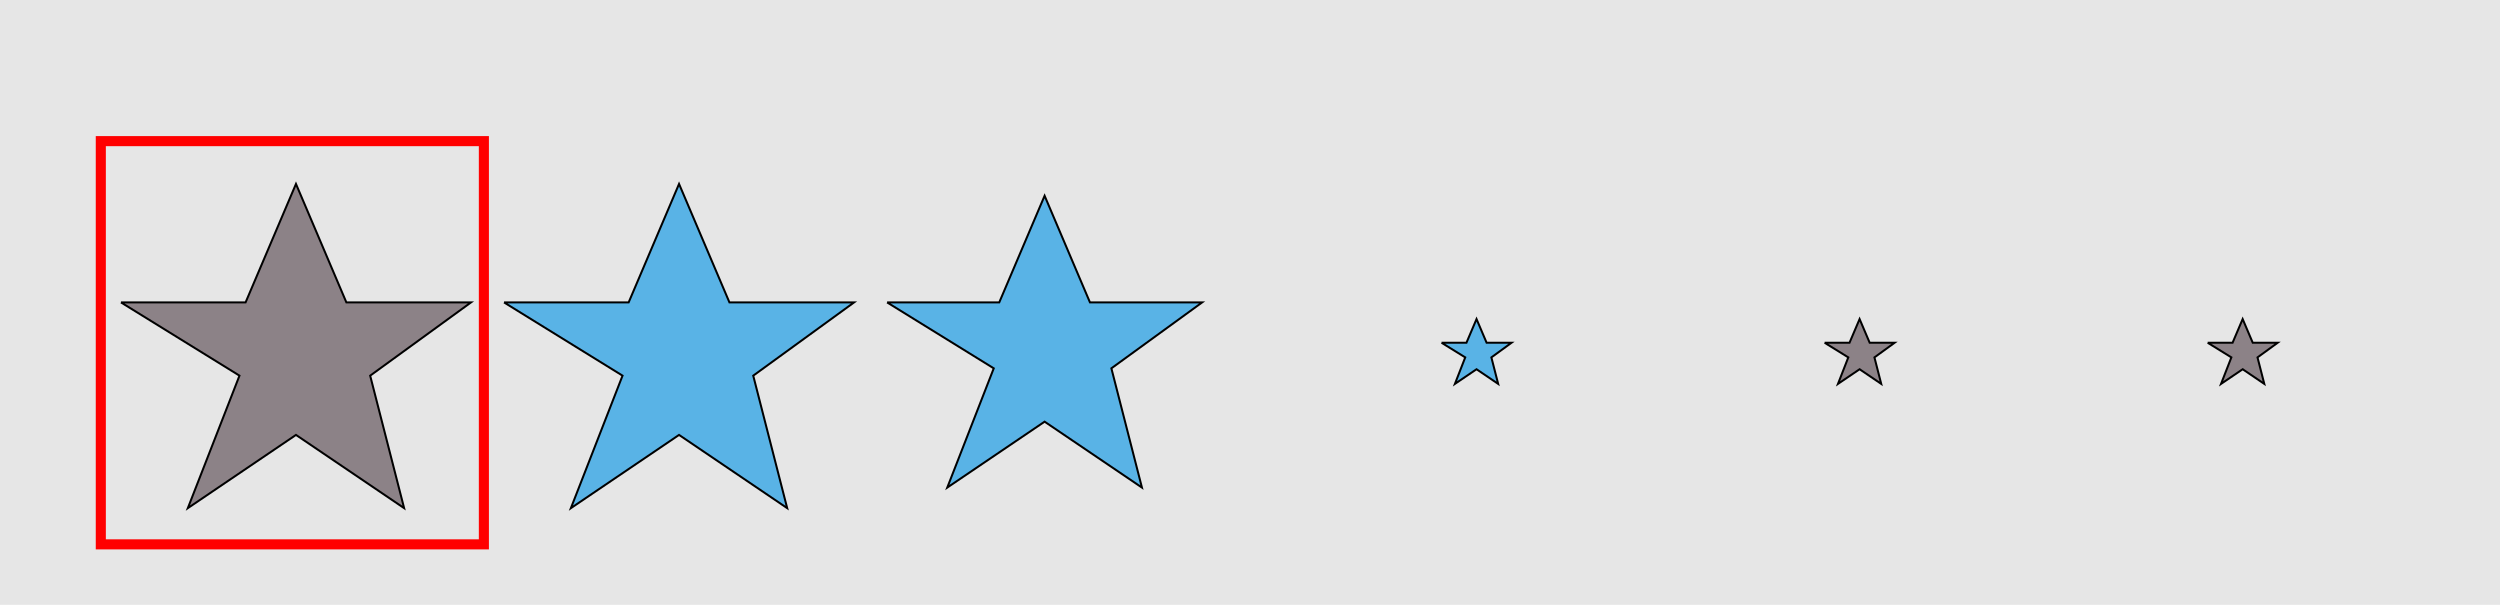
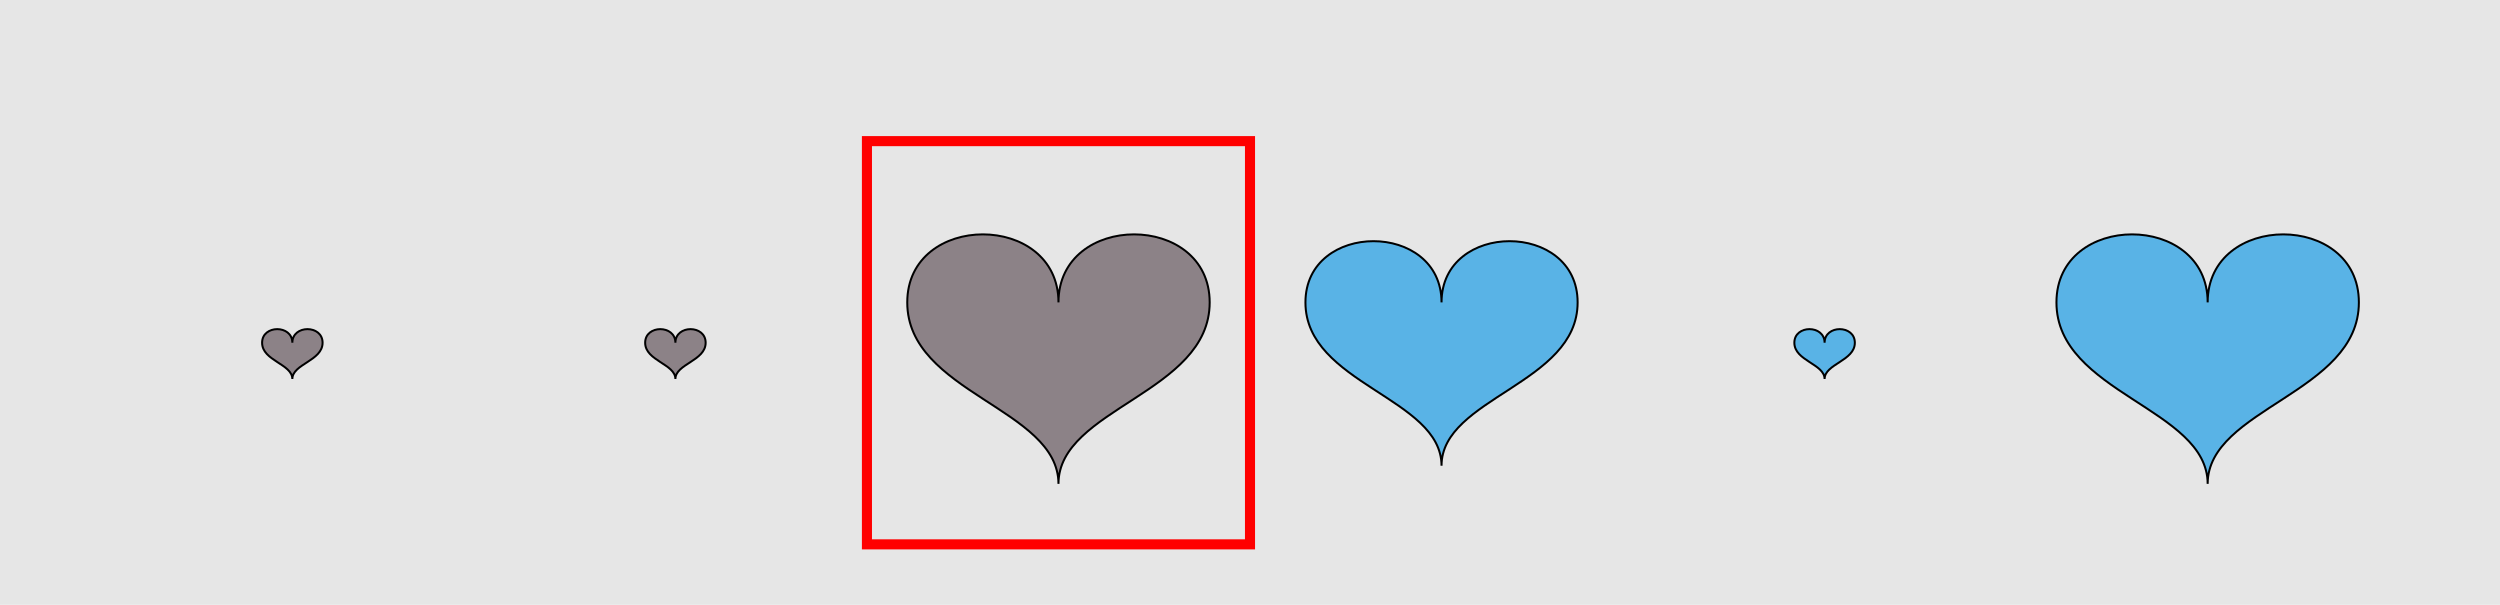
<svg xmlns="http://www.w3.org/2000/svg" width="1240pt" height="300pt" viewBox="0 0 1240 300" version="1.1">
-   <g id="surface689">
+   <g id="surface861">
    <rect x="0" y="0" width="1240" height="300" style="fill:rgb(90%,90%,90%);fill-opacity:1;stroke:none;" />
-     <path style="fill:none;stroke-width:5;stroke-linecap:butt;stroke-linejoin:miter;stroke:rgb(100%,0%,0%);stroke-opacity:1;stroke-miterlimit:10;" d="M 50 270 L 240 270 L 240 70 L 50 70 Z M 50 270 " />
-     <path style="fill-rule:nonzero;fill:rgb(55%,51%,53%);fill-opacity:1;stroke-width:1;stroke-linecap:butt;stroke-linejoin:miter;stroke:rgb(0%,0%,0%);stroke-opacity:1;stroke-miterlimit:10;" d="M 60 150 L 121.805 150 L 146.805 91.223 L 171.805 150 L 233.605 150 L 183.605 186.328 L 200.449 252.043 L 146.805 215.715 L 93.156 252.043 L 118.777 186.328 L 60 150 " />
-     <path style="fill-rule:nonzero;fill:rgb(35%,70%,90%);fill-opacity:1;stroke-width:1;stroke-linecap:butt;stroke-linejoin:miter;stroke:rgb(0%,0%,0%);stroke-opacity:1;stroke-miterlimit:10;" d="M 250 150 L 311.805 150 L 336.805 91.223 L 361.805 150 L 423.605 150 L 373.605 186.328 L 390.449 252.043 L 336.805 215.715 L 283.156 252.043 L 308.777 186.328 L 250 150 " />
-     <path style="fill-rule:nonzero;fill:rgb(35%,70%,90%);fill-opacity:1;stroke-width:1;stroke-linecap:butt;stroke-linejoin:miter;stroke:rgb(0%,0%,0%);stroke-opacity:1;stroke-miterlimit:10;" d="M 440 150 L 495.625 150 L 518.125 97.098 L 540.625 150 L 596.246 150 L 551.246 182.695 L 566.406 241.84 L 518.125 209.145 L 469.84 241.84 L 492.902 182.695 L 440 150 " />
-     <path style="fill-rule:nonzero;fill:rgb(35%,70%,90%);fill-opacity:1;stroke-width:1;stroke-linecap:butt;stroke-linejoin:miter;stroke:rgb(0%,0%,0%);stroke-opacity:1;stroke-miterlimit:10;" d="M 715 170 L 727.359 170 L 732.359 158.246 L 737.359 170 L 749.723 170 L 739.723 177.266 L 743.09 190.41 L 732.359 183.145 L 721.633 190.41 L 726.754 177.266 L 715 170 " />
-     <path style="fill-rule:nonzero;fill:rgb(55%,51%,53%);fill-opacity:1;stroke-width:1;stroke-linecap:butt;stroke-linejoin:miter;stroke:rgb(0%,0%,0%);stroke-opacity:1;stroke-miterlimit:10;" d="M 905 170 L 917.359 170 L 922.359 158.246 L 927.359 170 L 939.723 170 L 929.723 177.266 L 933.09 190.41 L 922.359 183.145 L 911.633 190.41 L 916.754 177.266 L 905 170 " />
-     <path style="fill-rule:nonzero;fill:rgb(55%,51%,53%);fill-opacity:1;stroke-width:1;stroke-linecap:butt;stroke-linejoin:miter;stroke:rgb(0%,0%,0%);stroke-opacity:1;stroke-miterlimit:10;" d="M 1095 170 L 1107.359 170 L 1112.359 158.246 L 1117.359 170 L 1129.723 170 L 1119.723 177.266 L 1123.09 190.41 L 1112.359 183.145 L 1101.633 190.41 L 1106.754 177.266 L 1095 170 " />
+     <path style="fill:none;stroke-width:5;stroke-linecap:butt;stroke-linejoin:miter;stroke:rgb(100%,0%,0%);stroke-opacity:1;stroke-miterlimit:10;" d="M 430 270 L 620 270 L 620 70 L 430 70 Z M 430 270 " />
+     <path style="fill-rule:nonzero;fill:rgb(55%,51%,53%);fill-opacity:1;stroke-width:1;stroke-linecap:butt;stroke-linejoin:miter;stroke:rgb(0%,0%,0%);stroke-opacity:1;stroke-miterlimit:10;" d="M 145 170 C 145 161 130 161 130 170 C 130 179 145 180.5 145 188 C 145 180.5 160 179 160 170 C 160 161 145 161 145 170 " />
+     <path style="fill-rule:nonzero;fill:rgb(55%,51%,53%);fill-opacity:1;stroke-width:1;stroke-linecap:butt;stroke-linejoin:miter;stroke:rgb(0%,0%,0%);stroke-opacity:1;stroke-miterlimit:10;" d="M 335 170 C 335 161 320 161 320 170 C 320 179 335 180.5 335 188 C 335 180.5 350 179 350 170 C 350 161 335 161 335 170 " />
+     <path style="fill-rule:nonzero;fill:rgb(55%,51%,53%);fill-opacity:1;stroke-width:1;stroke-linecap:butt;stroke-linejoin:miter;stroke:rgb(0%,0%,0%);stroke-opacity:1;stroke-miterlimit:10;" d="M 525 150 C 525 105 450 105 450 150 C 450 195 525 202.5 525 240 C 525 202.5 600 195 600 150 C 600 105 525 105 525 150 " />
+     <path style="fill-rule:nonzero;fill:rgb(35%,70%,90%);fill-opacity:1;stroke-width:1;stroke-linecap:butt;stroke-linejoin:miter;stroke:rgb(0%,0%,0%);stroke-opacity:1;stroke-miterlimit:10;" d="M 715 150 C 715 109.5 647.5 109.5 647.5 150 C 647.5 190.5 715 197.25 715 231 C 715 197.25 782.5 190.5 782.5 150 C 782.5 109.5 715 109.5 715 150 " />
+     <path style="fill-rule:nonzero;fill:rgb(35%,70%,90%);fill-opacity:1;stroke-width:1;stroke-linecap:butt;stroke-linejoin:miter;stroke:rgb(0%,0%,0%);stroke-opacity:1;stroke-miterlimit:10;" d="M 905 170 C 905 161 890 161 890 170 C 890 179 905 180.5 905 188 C 905 180.5 920 179 920 170 C 920 161 905 161 905 170 " />
+     <path style="fill-rule:nonzero;fill:rgb(35%,70%,90%);fill-opacity:1;stroke-width:1;stroke-linecap:butt;stroke-linejoin:miter;stroke:rgb(0%,0%,0%);stroke-opacity:1;stroke-miterlimit:10;" d="M 1095 150 C 1095 105 1020 105 1020 150 C 1020 195 1095 202.5 1095 240 C 1095 202.5 1170 195 1170 150 C 1170 105 1095 105 1095 150 " />
  </g>
</svg>
